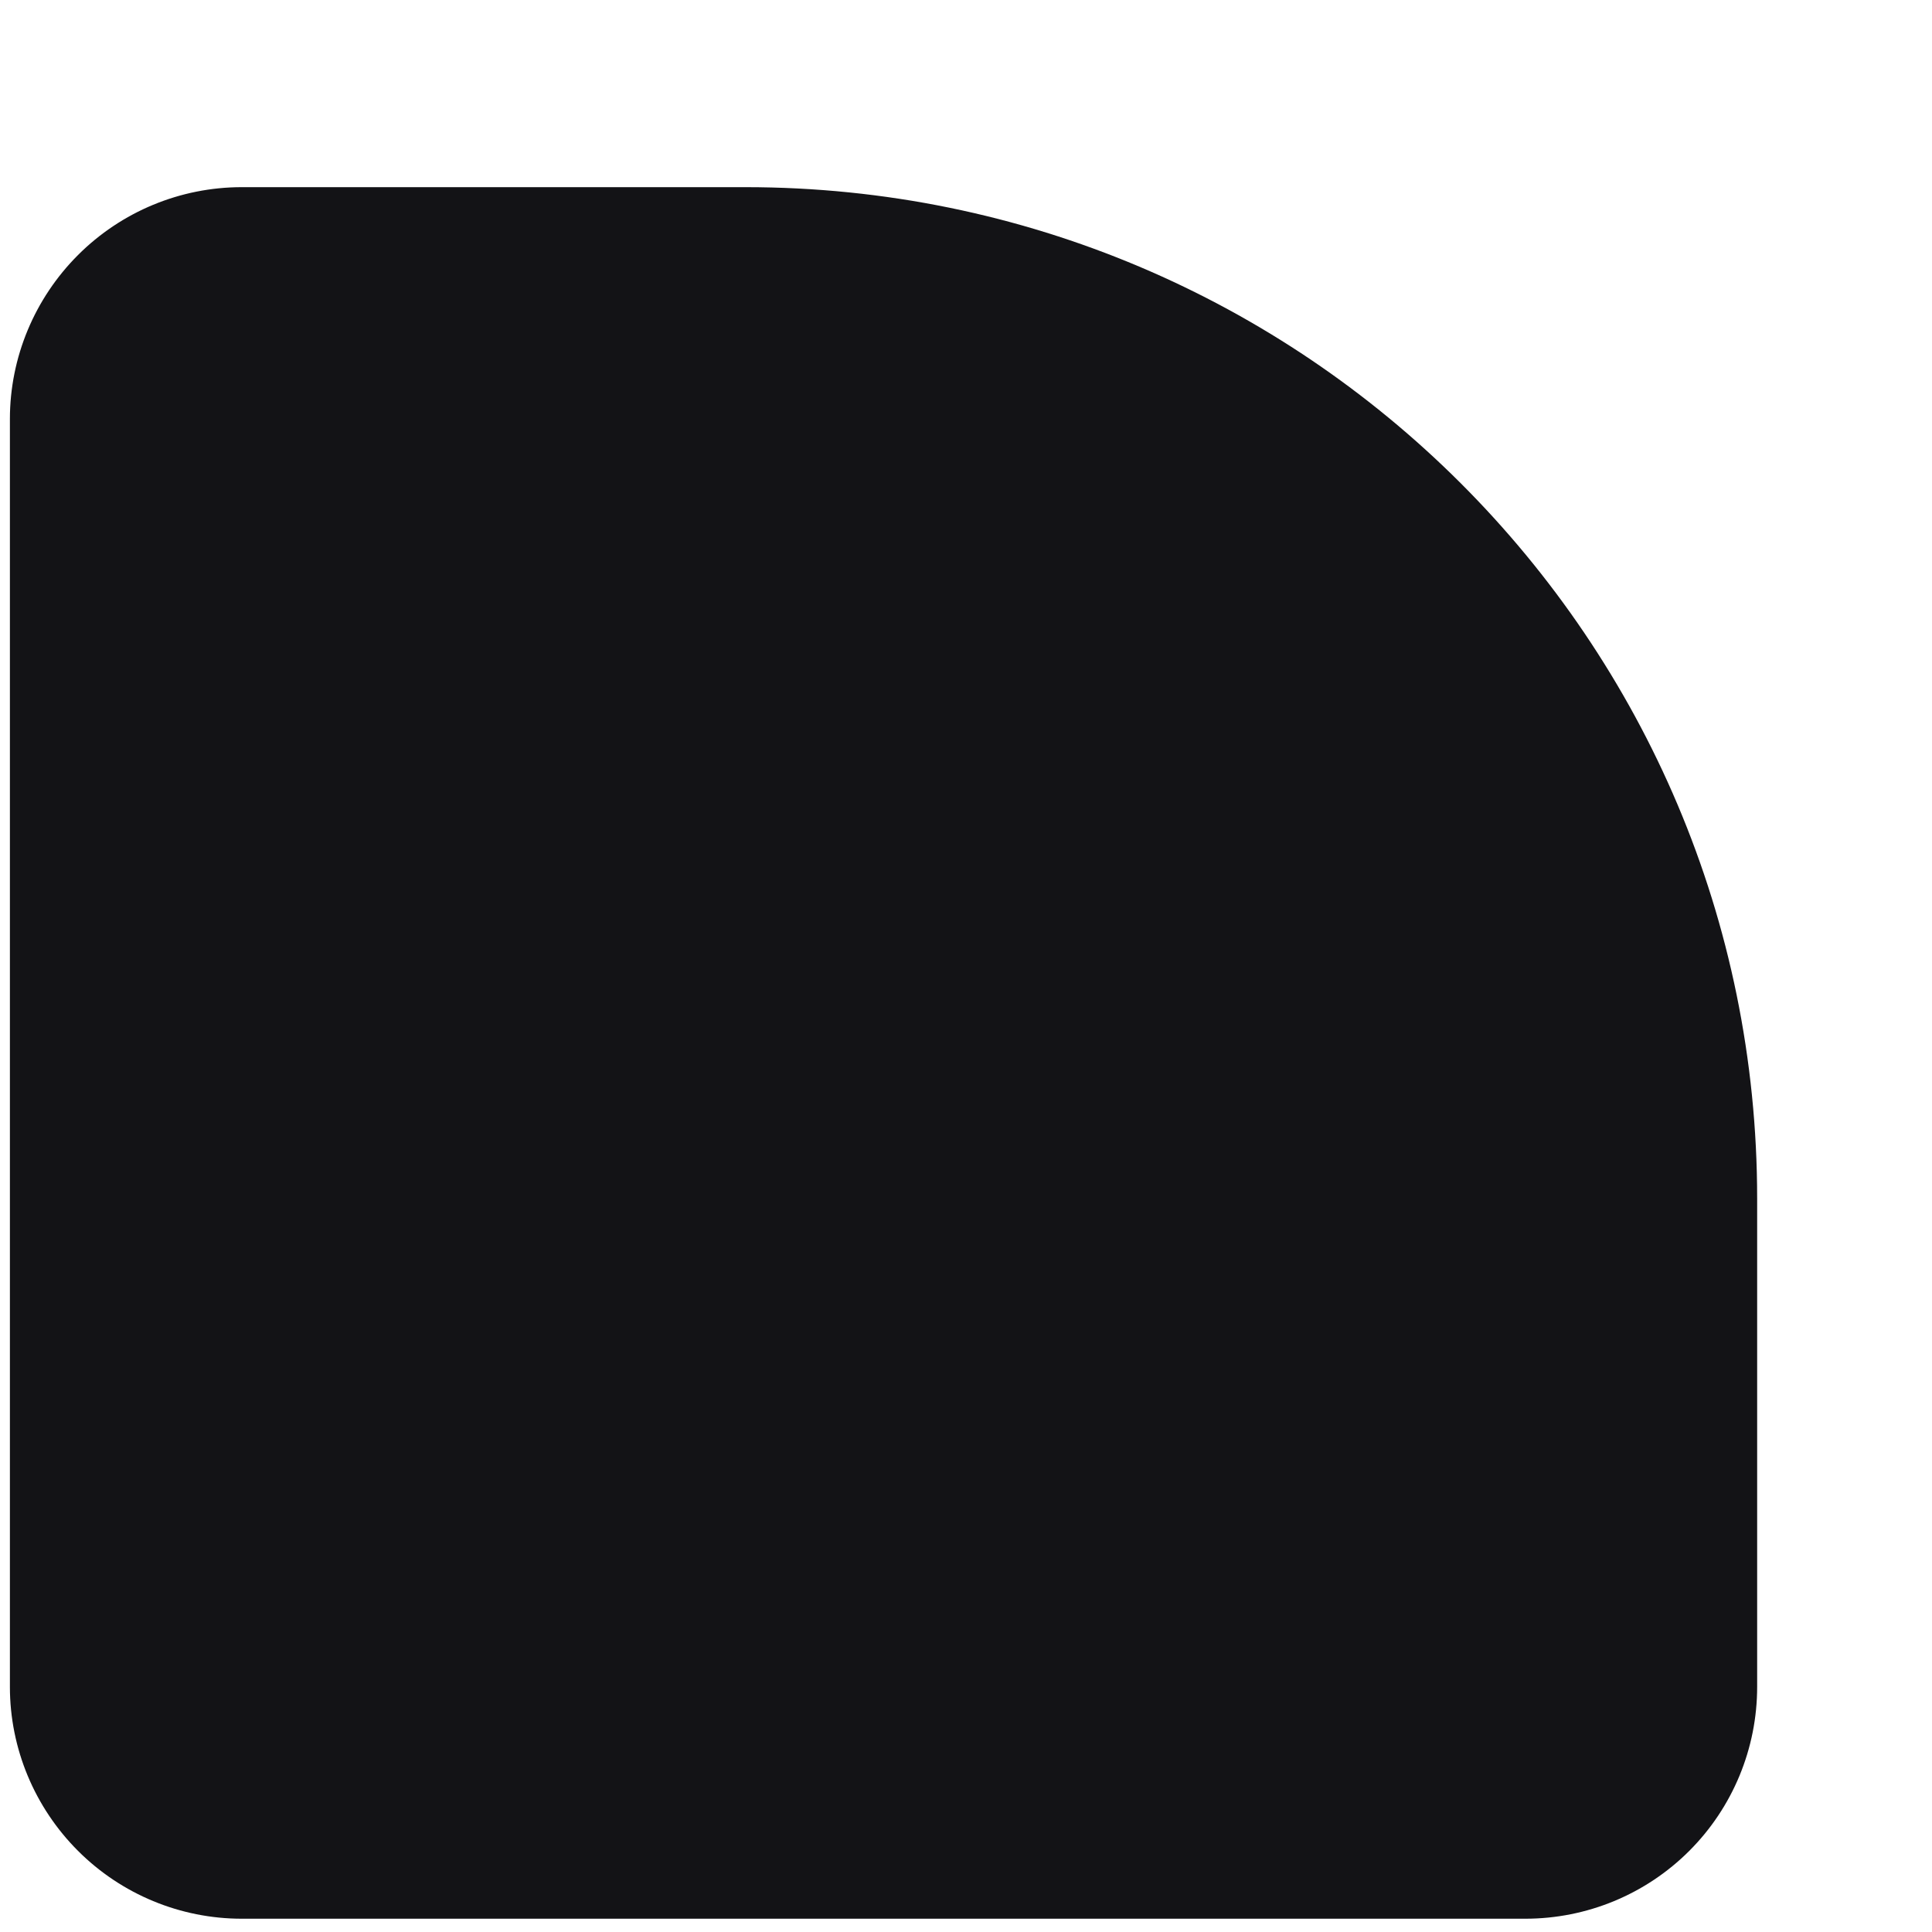
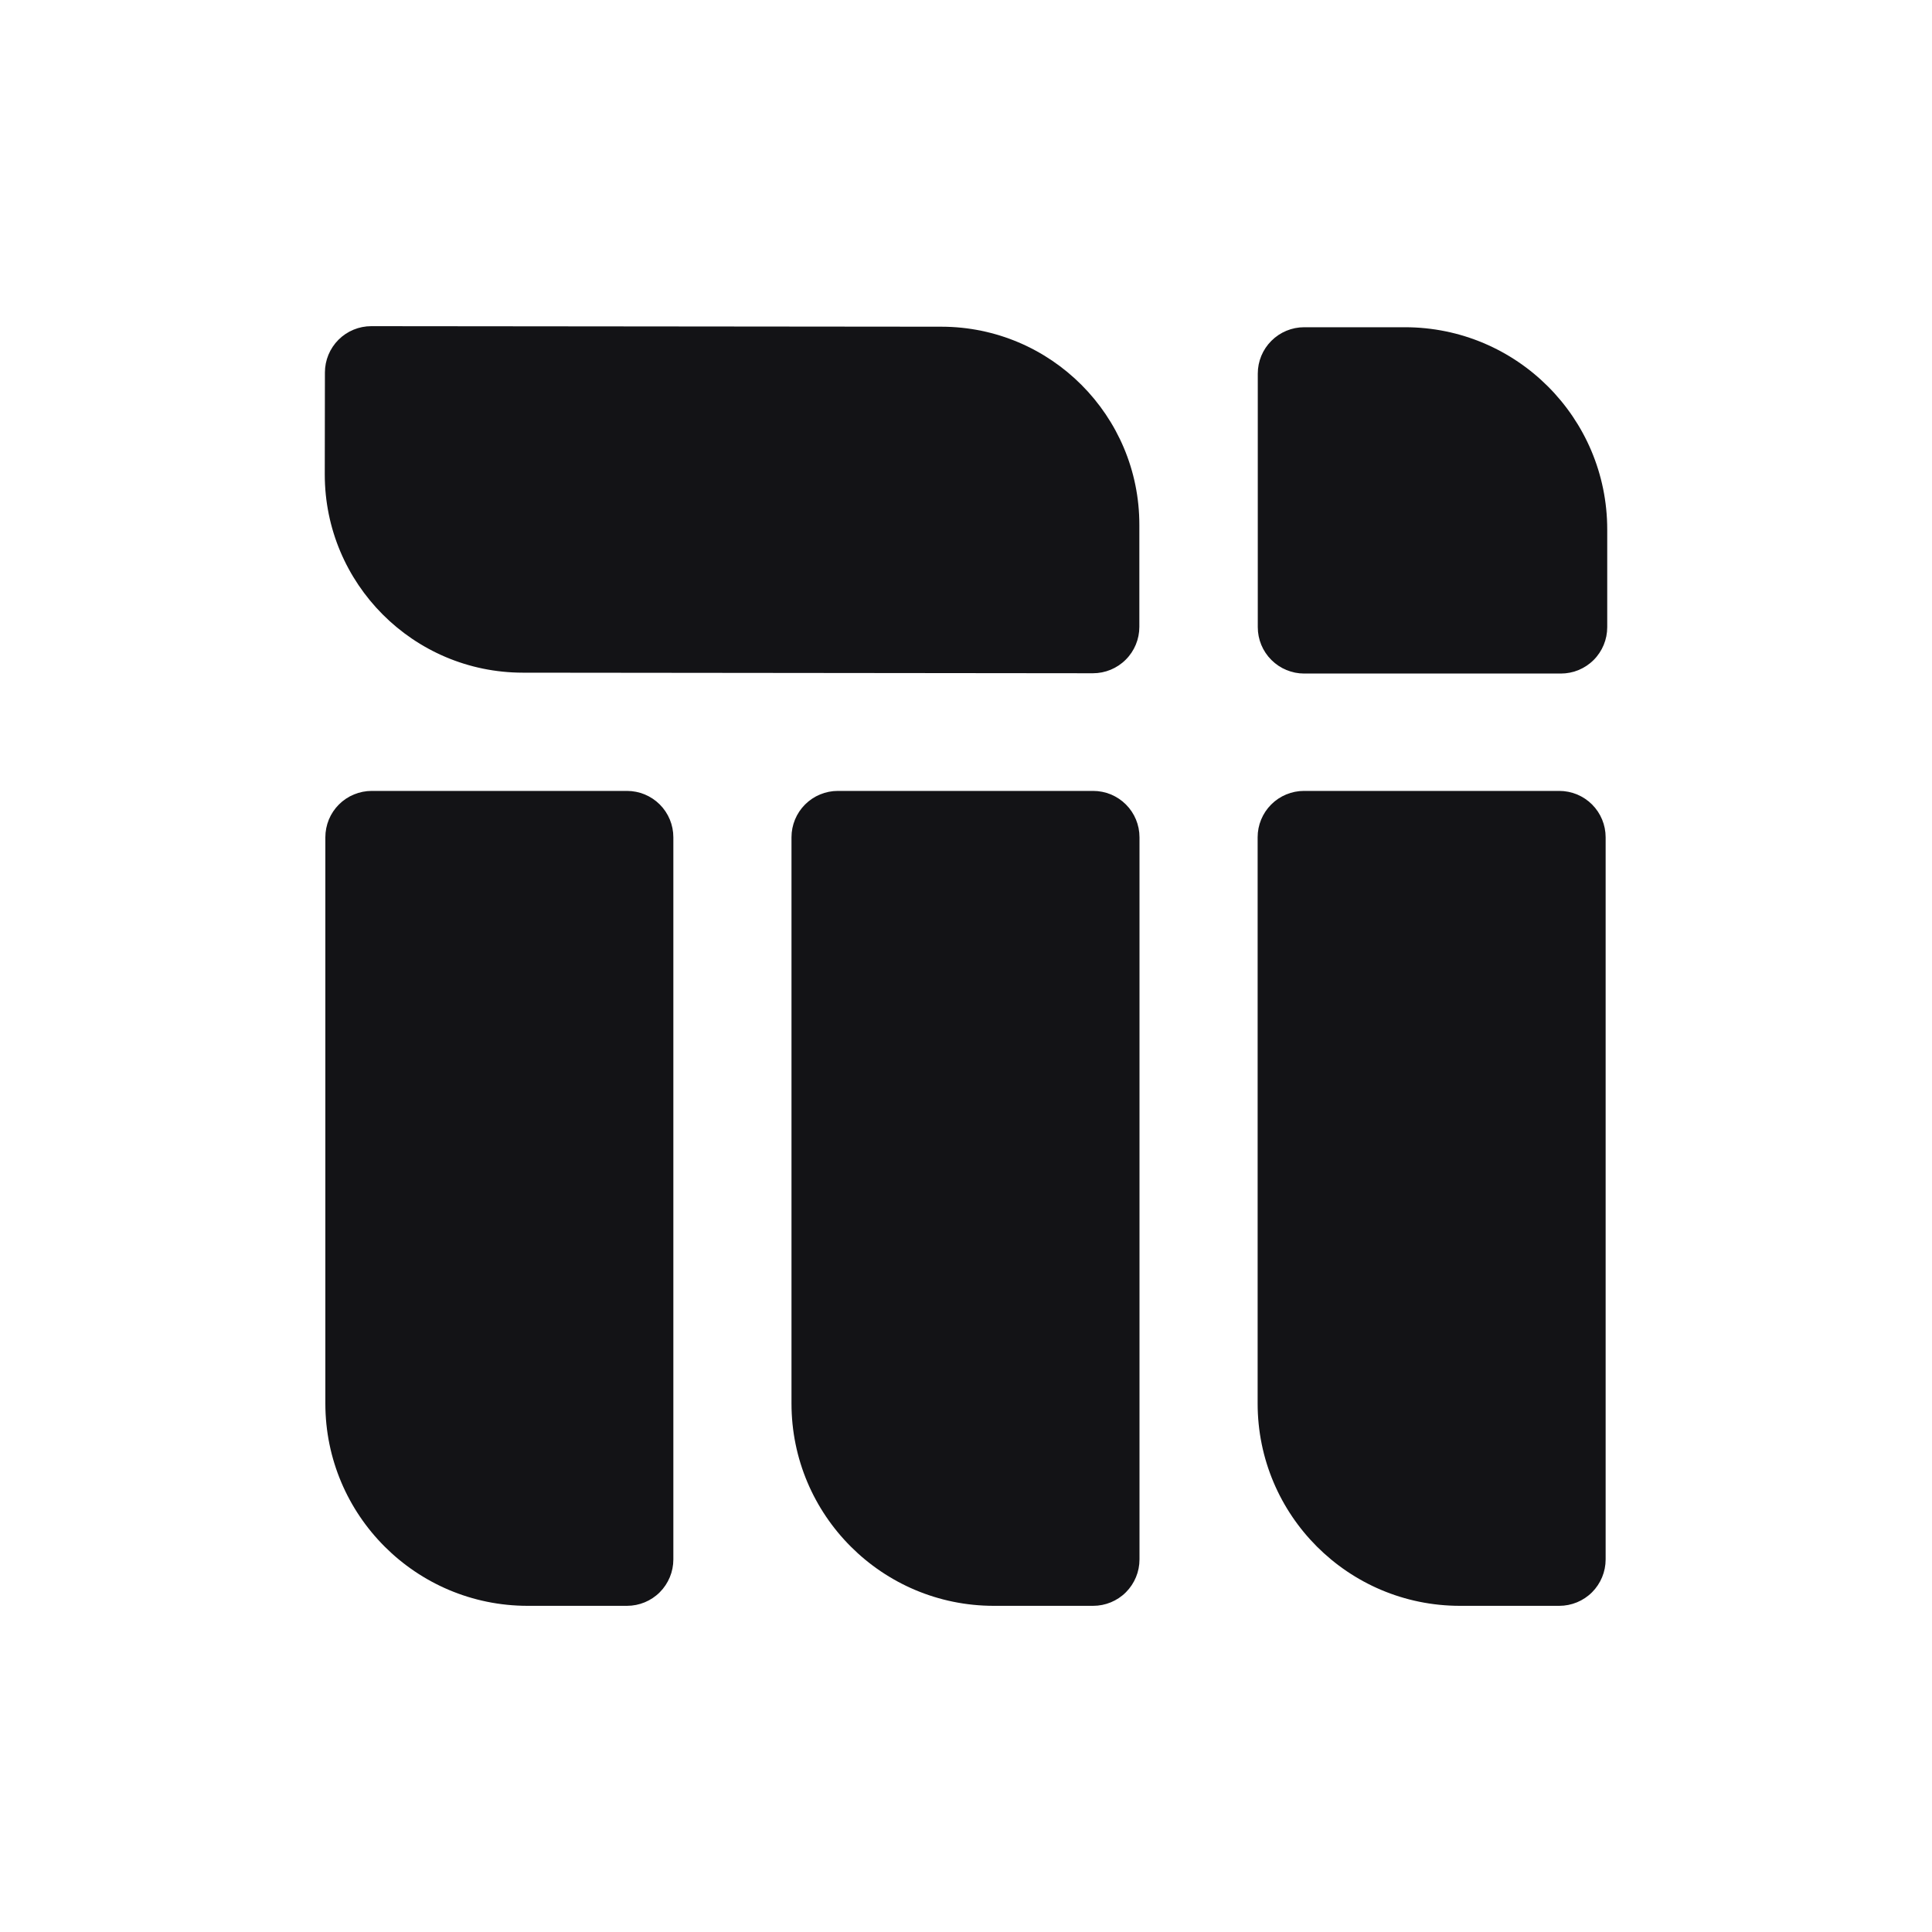
- <svg xmlns="http://www.w3.org/2000/svg" width="8" height="8" viewBox="0 0 8 8" fill="none">
-   <path d="M6.316 7.945H1.001C0.747 7.945 0.503 7.844 0.323 7.664C0.143 7.484 0.041 7.24 0.041 6.985V1.735C0.041 1.48 0.143 1.236 0.323 1.056C0.503 0.876 0.747 0.775 1.001 0.775H3.087C5.4 0.775 7.276 2.649 7.276 4.963V6.985C7.276 7.24 7.175 7.484 6.995 7.664C6.815 7.844 6.571 7.945 6.316 7.945Z" fill="#131316" />
+ <svg xmlns="http://www.w3.org/2000/svg" width="40" height="40" viewBox="0 0 40 40" fill="none">
+   <path d="M32.316 13.945H27.001C26.747 13.945 26.503 13.844 26.323 13.664C26.142 13.484 26.041 13.24 26.041 12.985V7.735C26.041 7.48 26.142 7.236 26.323 7.056C26.503 6.876 26.747 6.775 27.001 6.775H29.087C31.4 6.775 33.276 8.649 33.276 10.963V12.985C33.276 13.24 33.175 13.484 32.995 13.664C32.815 13.844 32.571 13.945 32.316 13.945Z" fill="#131316" />
+   <path d="M6.736 29.057V17.335C6.736 17.209 6.761 17.084 6.809 16.967C6.857 16.851 6.928 16.745 7.017 16.656C7.106 16.567 7.212 16.496 7.329 16.448C7.445 16.4 7.57 16.375 7.696 16.375H12.981C13.236 16.375 13.48 16.476 13.66 16.656C13.84 16.836 13.941 17.08 13.941 17.335V32.287C13.941 32.541 13.84 32.785 13.66 32.966C13.48 33.146 13.236 33.247 12.981 33.247H10.925C8.612 33.247 6.736 31.371 6.736 29.057Z" fill="#131316" />
+   <path d="M16.387 29.057V17.335C16.387 17.08 16.488 16.836 16.668 16.656C16.848 16.476 17.092 16.375 17.347 16.375H22.632C22.887 16.375 23.131 16.476 23.311 16.656C23.491 16.836 23.592 17.08 23.592 17.335V32.287C23.592 32.541 23.491 32.785 23.311 32.966C23.131 33.146 22.887 33.247 22.632 33.247H20.576C18.263 33.247 16.387 31.371 16.387 29.057Z" fill="#131316" />
+   <path d="M26.038 29.057V17.335C26.038 17.08 26.139 16.836 26.319 16.656C26.499 16.476 26.743 16.375 26.997 16.375H32.283C32.537 16.375 32.782 16.476 32.962 16.656C33.142 16.836 33.243 17.08 33.243 17.335V32.287C33.243 32.541 33.142 32.785 32.962 32.966C32.782 33.146 32.537 33.247 32.283 33.247H30.227C27.913 33.247 26.038 31.371 26.038 29.057Z" fill="#131316" />
+   <path d="M19.491 6.764L7.687 6.753C7.432 6.753 7.188 6.854 7.008 7.034C6.828 7.214 6.727 7.458 6.727 7.712L6.724 9.82C6.723 12.085 8.557 13.925 10.824 13.927L22.628 13.939C22.883 13.939 23.127 13.838 23.307 13.658C23.488 13.478 23.589 13.233 23.589 12.979V10.872C23.593 8.605 21.757 6.767 19.491 6.764Z" fill="#131316" />
</svg>
